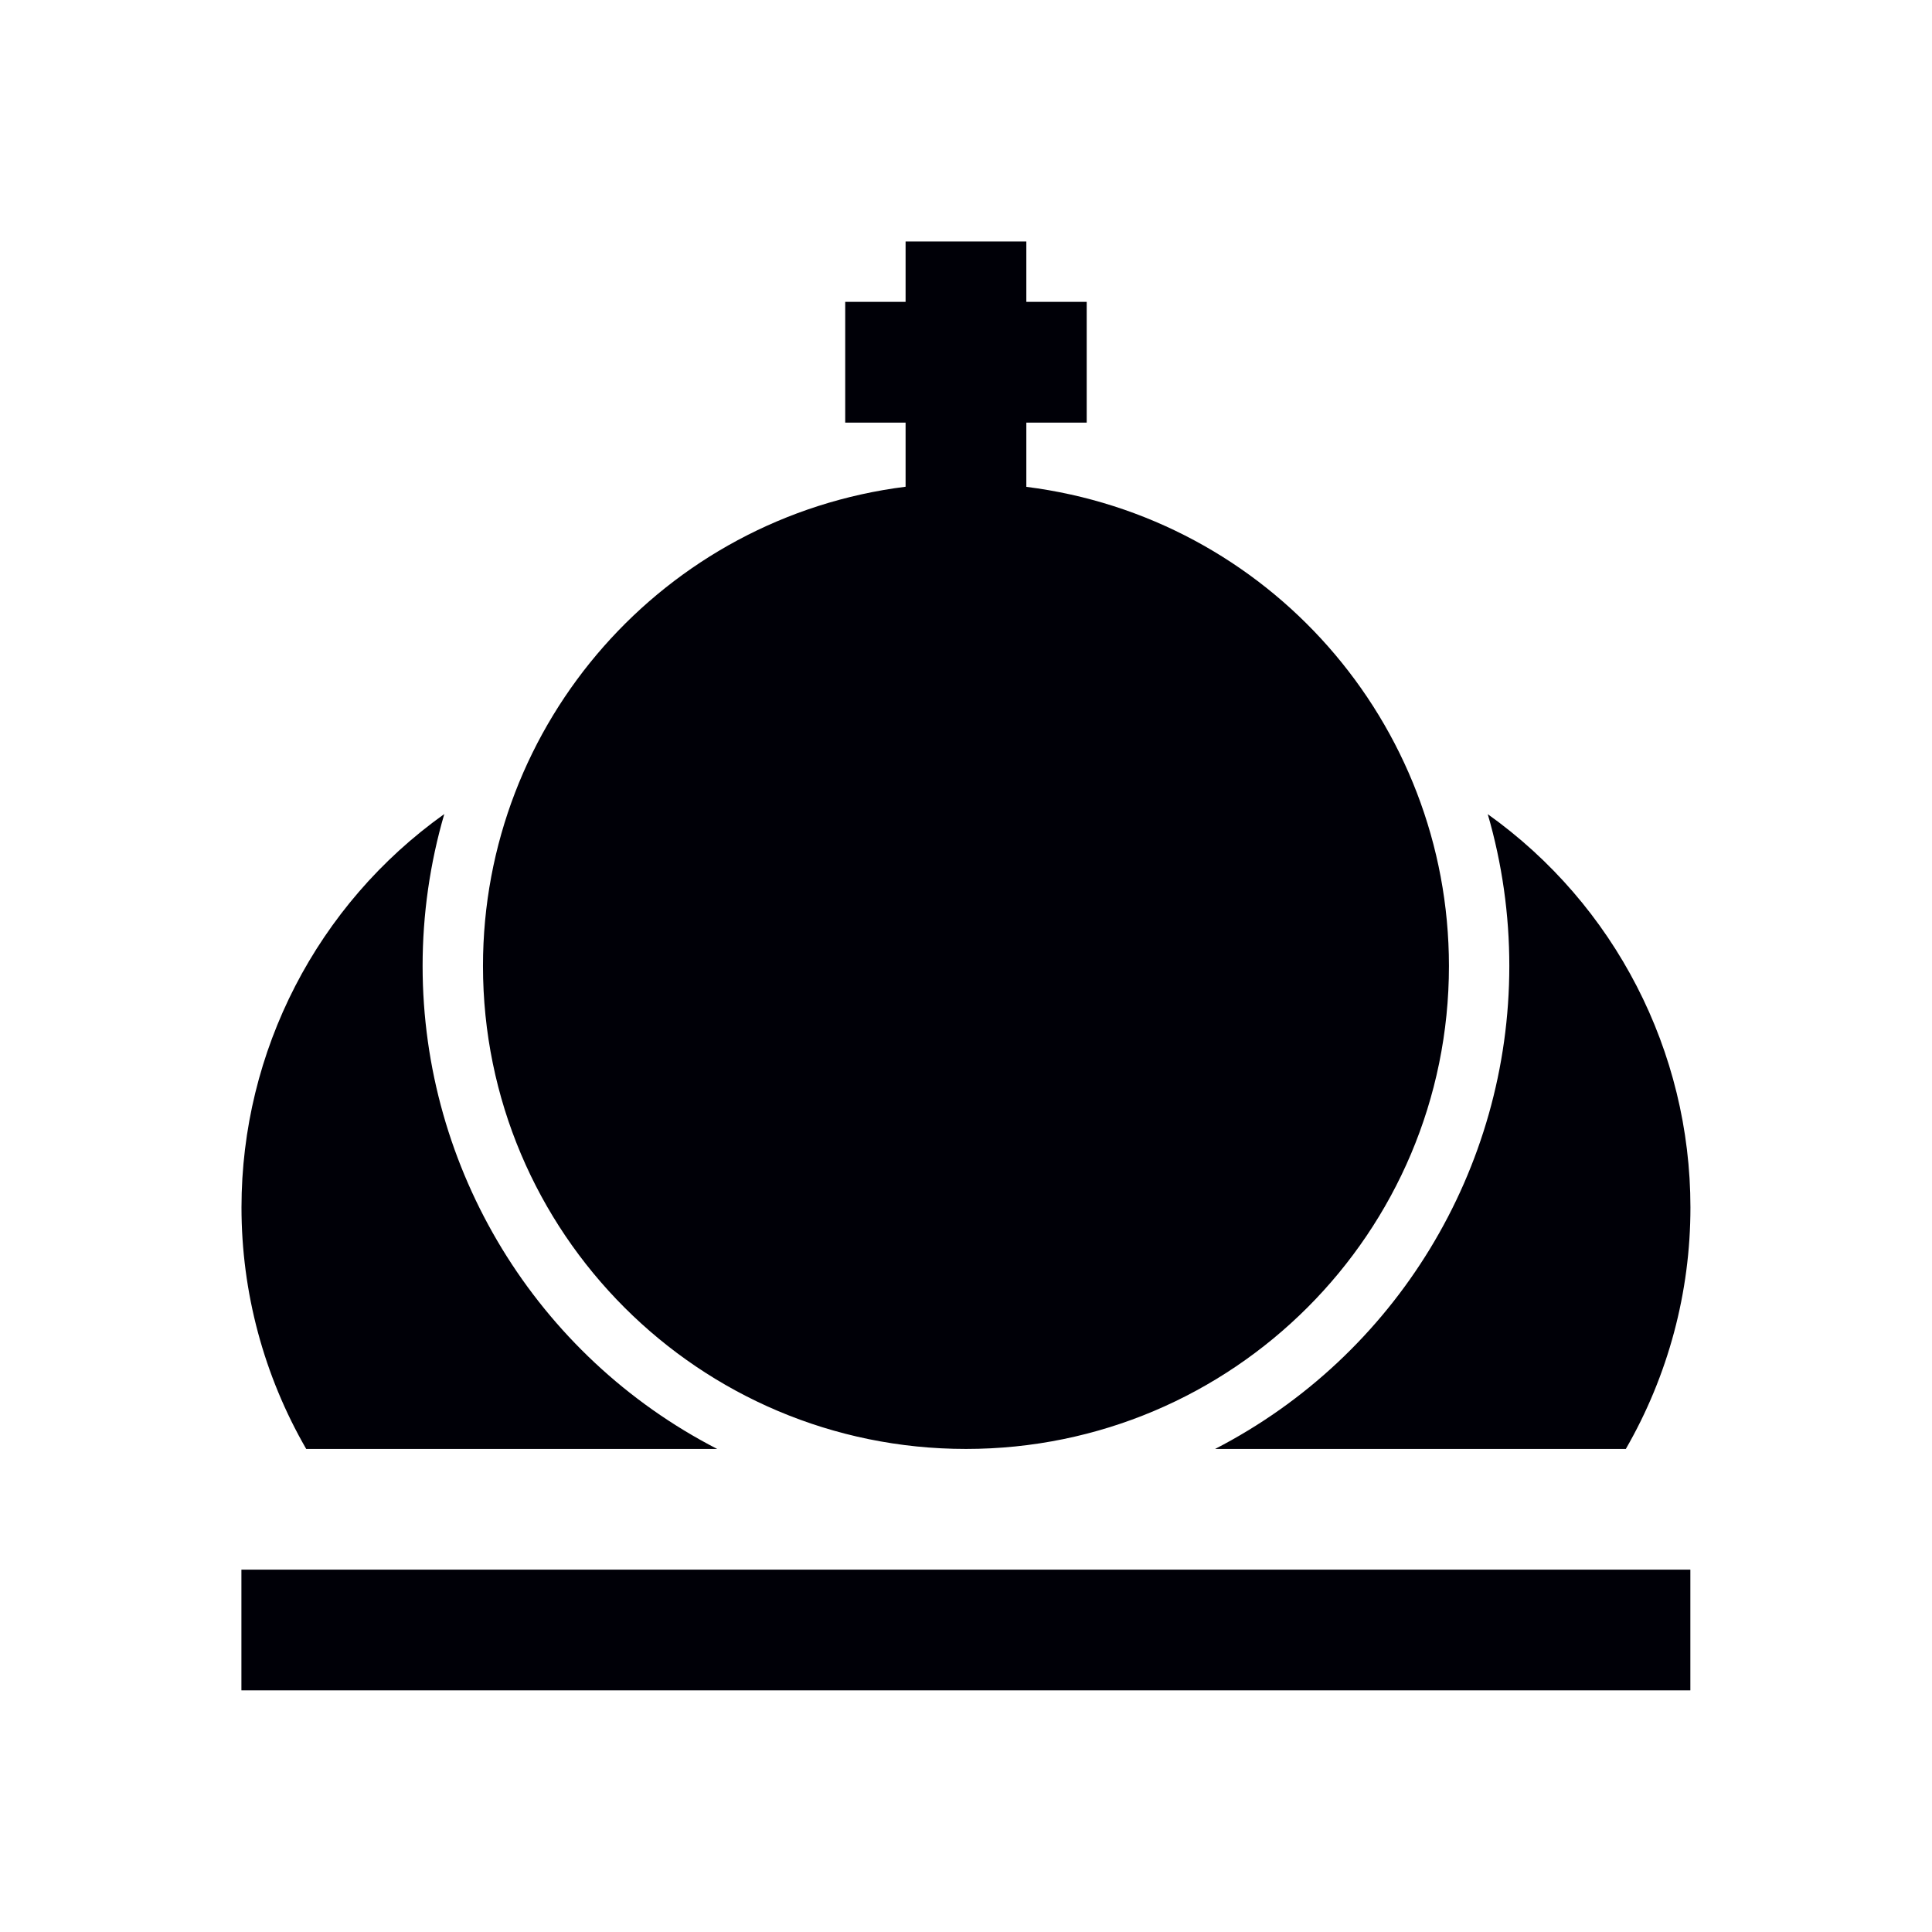
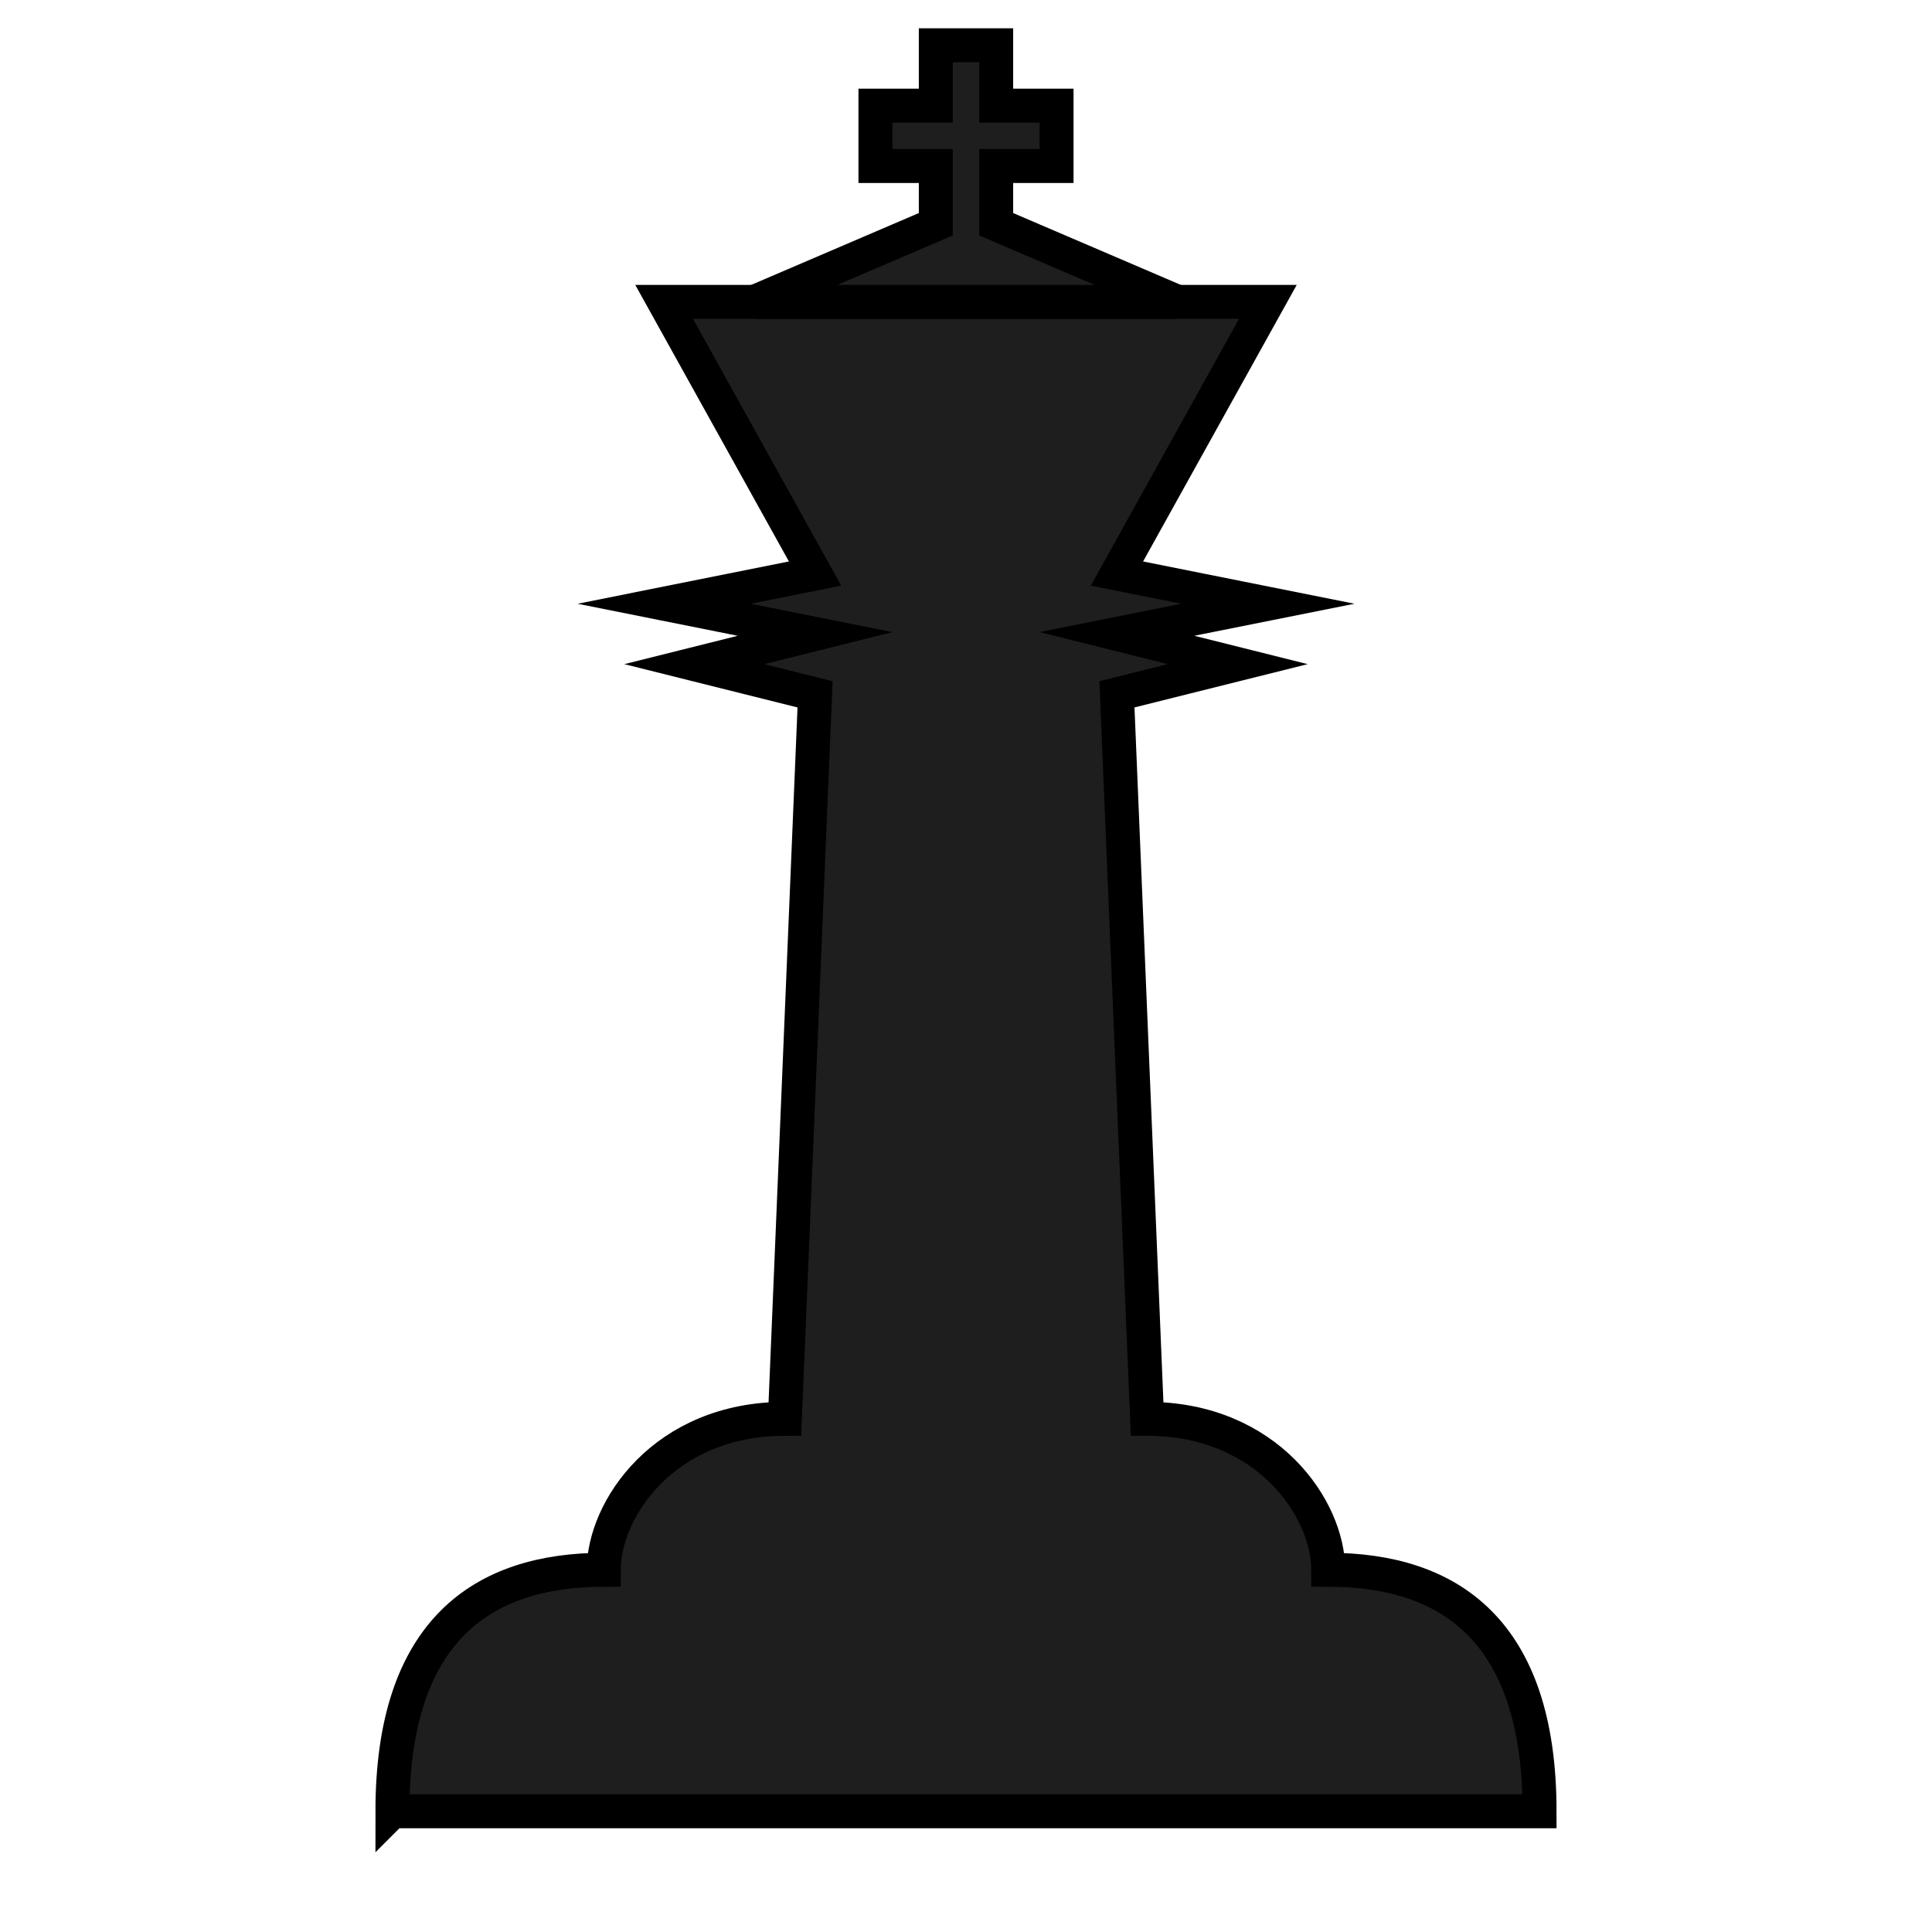
- <svg xmlns="http://www.w3.org/2000/svg" width="32" height="32" viewBox="0 0 8.467 8.467" version="1.1" id="svg8">
+ <svg xmlns="http://www.w3.org/2000/svg" width="512" height="512" viewBox="0 0 135.467 135.467" version="1.1" id="svg8">
  <defs id="defs2" />
  <g id="layer1">
-     <rect style="opacity:1;fill:#000007;fill-opacity:1;stroke:none;stroke-width:0.265;stroke-linecap:round;stroke-linejoin:round" id="rect873" width="6.35" height="0.529" x="1.058" y="6.879" ry="0" />
-     <path id="path1090" style="opacity:1;fill:#000007;fill-opacity:1;stroke:none;stroke-width:1.002;stroke-linecap:round;stroke-linejoin:round;stroke-miterlimit:4;stroke-dasharray:none" d="M 15 4 L 15 5 L 14 5 L 14 7 L 15 7 L 15 8.062 A 8 8 0 0 0 8 16 A 8 8 0 0 0 16 24 A 8 8 0 0 0 24 16 A 8 8 0 0 0 17 8.064 L 17 7 L 18 7 L 18 5 L 17 5 L 17 4 L 15 4 z M 7.359 13.484 A 8 8 0 0 0 4 20 A 8 8 0 0 0 5.072 24 L 11.879 24 A 9 9 0 0 1 7 16 A 9 9 0 0 1 7.359 13.484 z M 24.643 13.486 A 9 9 0 0 1 25 16 A 9 9 0 0 1 20.127 24 L 26.93 24 A 8 8 0 0 0 28 20 A 8 8 0 0 0 24.643 13.486 z " transform="scale(0.2645833)" />
+     <path style="fill:#1e1e1e;fill-opacity:1;stroke:#000000;stroke-width:2.381;stroke-linecap:butt;stroke-linejoin:miter;stroke-miterlimit:6.3;stroke-dasharray:none;stroke-opacity:1" d="m 27.517,127 h 80.433 c 0,-12.7 -6.35,-16.933 -14.817,-16.933 0,-4.233 -4.233,-10.583 -12.7,-10.583 L 78.317,48.683 86.783,46.567 78.317,44.45 88.9,42.333 78.317,40.217 88.9,21.167 H 46.567 l 10.583,19.05 -10.583,2.117 10.583,2.117 -8.467,2.117 8.467,2.117 -2.117,50.8 c -8.467,0 -12.7,6.35 -12.7,10.583 -8.467,0 -14.817,4.233 -14.817,16.933 z" id="path38" />
+     <path id="path1880" style="fill:#1e1e1e;stroke:#000000;stroke-width:9;stroke-linecap:butt;stroke-linejoin:miter;stroke-miterlimit:4;stroke-dasharray:none;stroke-opacity:1;fill-opacity:1" d="m 248,12 v 16 h -16 v 16 h 16 L 248,59.428 200,80 H 312 L 264,59.428 264,44 h 16 V 28 H 264 V 12 Z" transform="scale(0.2645833)" />
  </g>
</svg>
